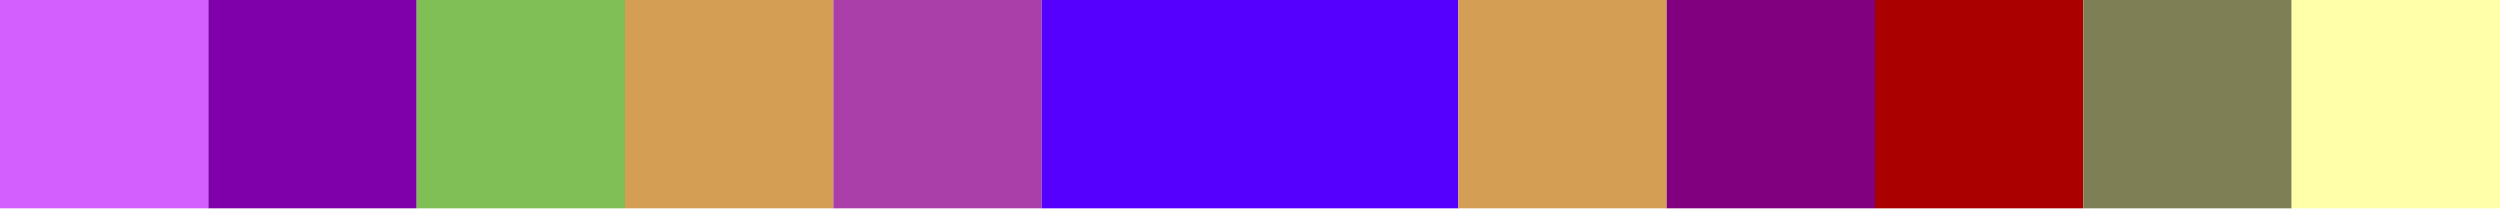
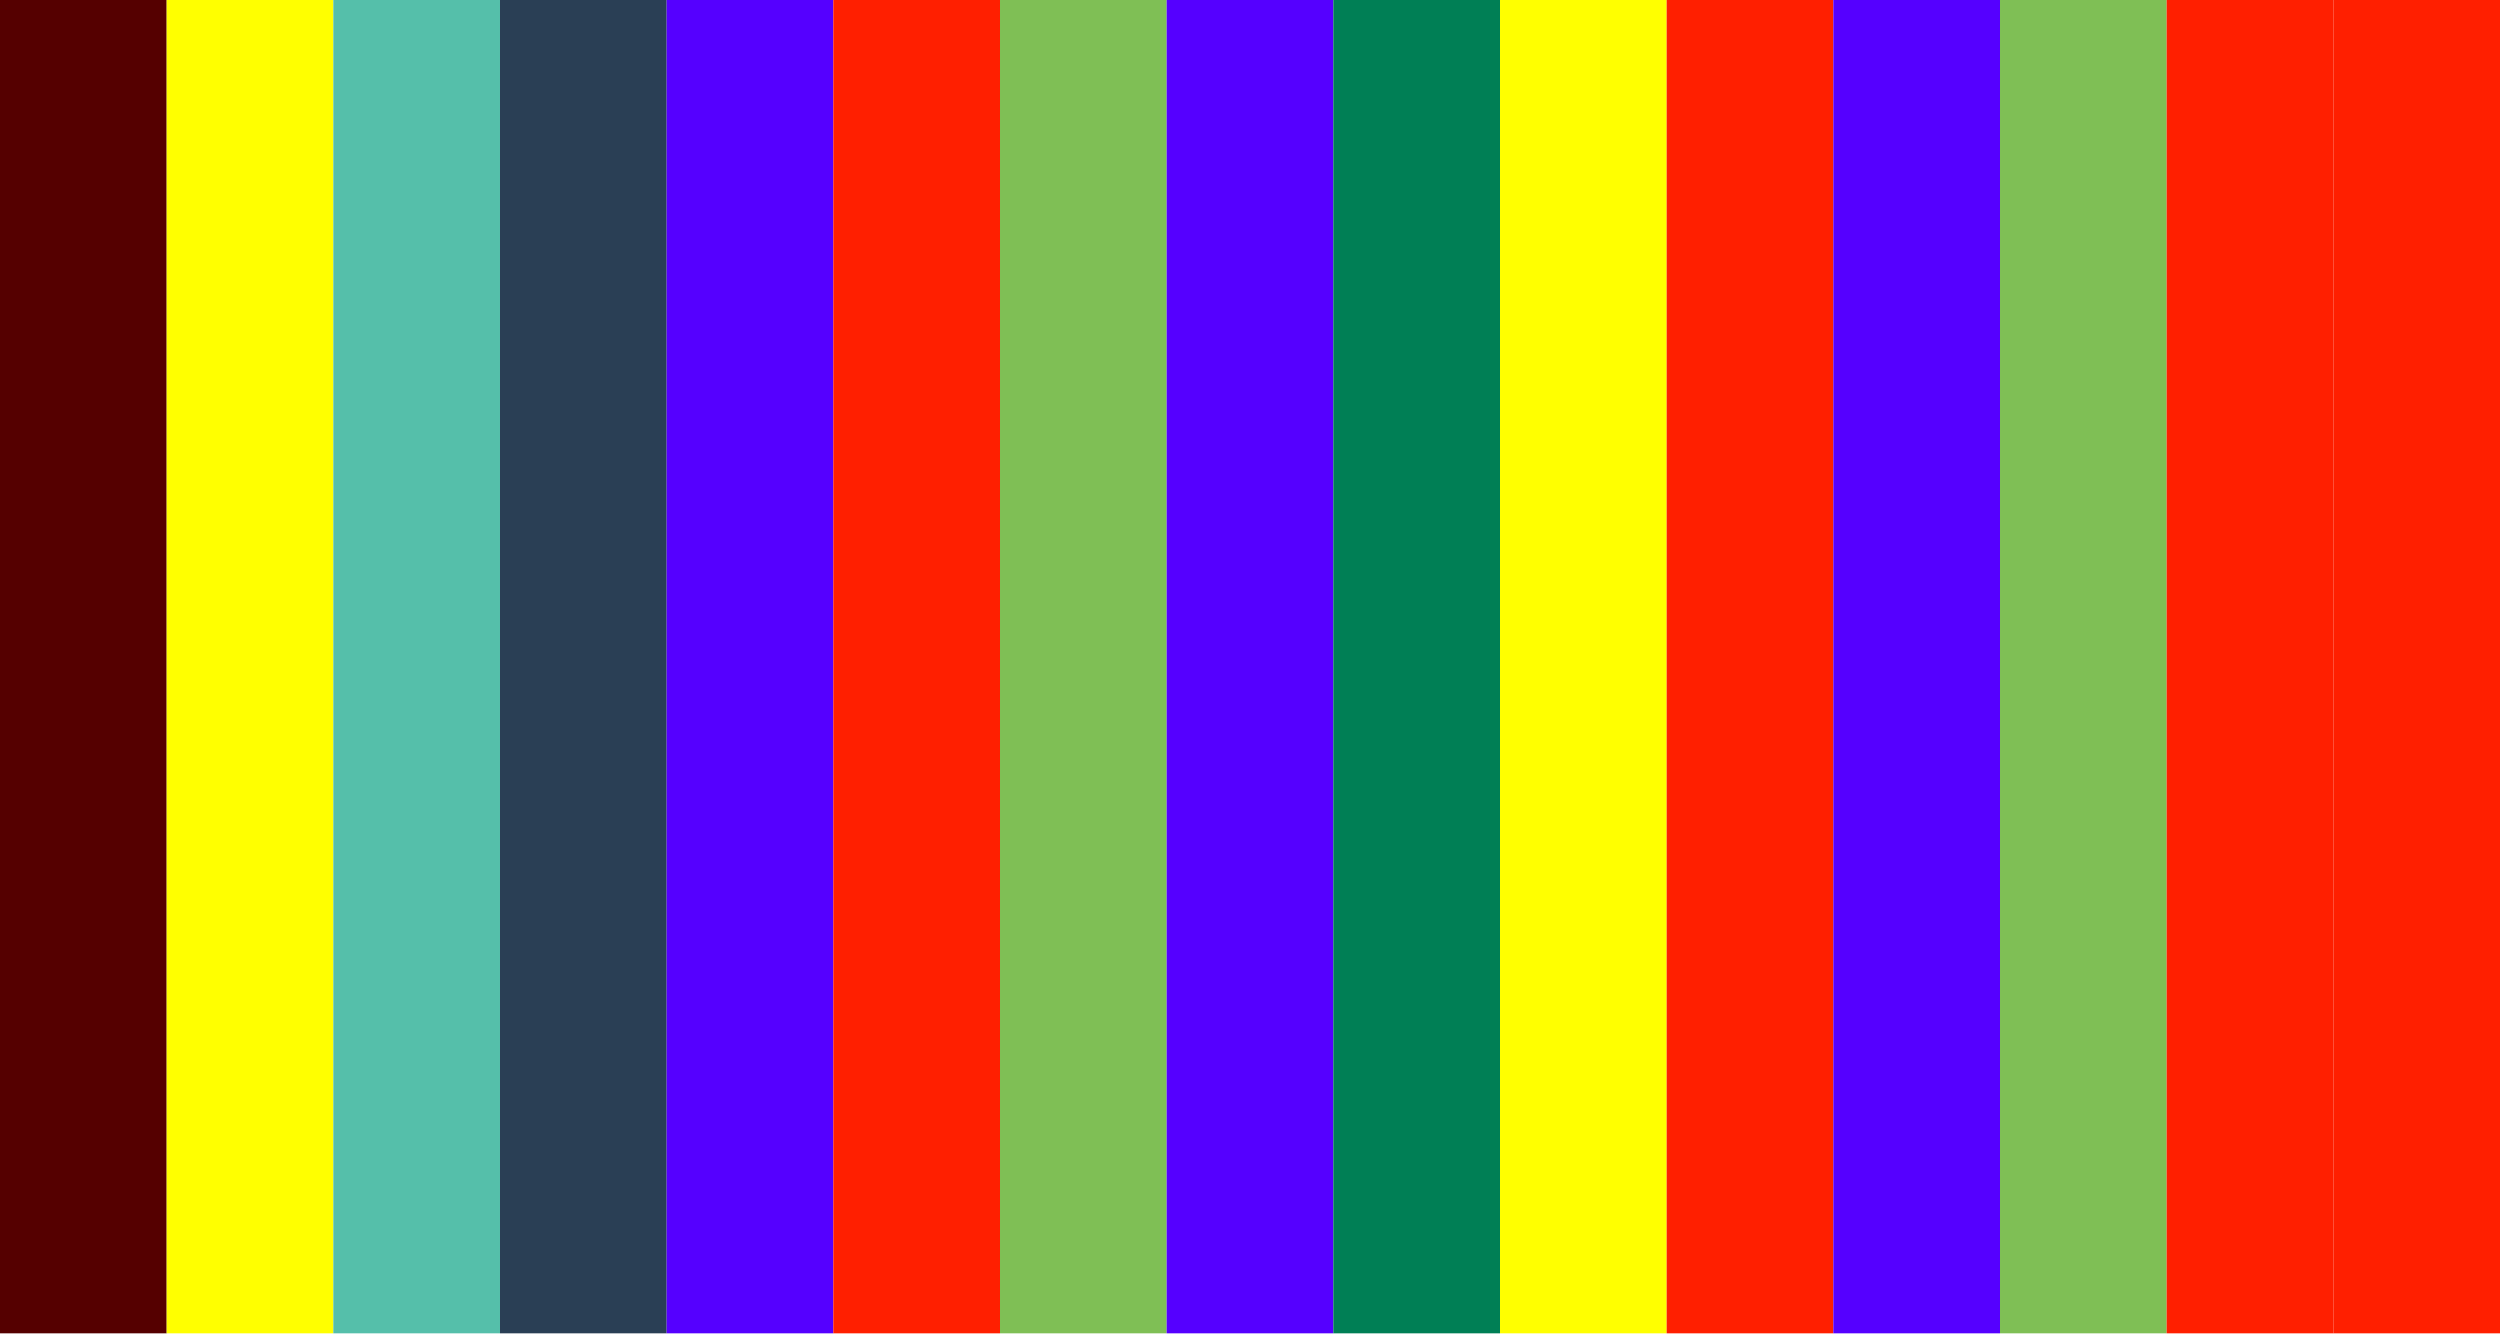
- <svg xmlns="http://www.w3.org/2000/svg" height="50" width="600" version="1.11.1">
-   <rect height="50" width="50" fill="#d45fff" x="0" />
-   <rect height="50" width="50" fill="#7f00aa" x="50" />
-   <rect height="50" width="50" fill="#7fbf55" x="100" />
-   <rect height="50" width="50" fill="#d49f55" x="150" />
-   <rect height="50" width="50" fill="#aa3faa" x="200" />
-   <rect height="50" width="50" fill="#5500ff" x="250" />
-   <rect height="50" width="50" fill="#5500ff" x="300" />
-   <rect height="50" width="50" fill="#d49f55" x="350" />
-   <rect height="50" width="50" fill="#800080" x="400" />
-   <rect height="50" width="50" fill="#aa0000" x="450" />
-   <rect height="50" width="50" fill="#7f7f55" x="500" />
-   <rect height="50" width="50" fill="#ffffaa" x="550" />
+ <svg xmlns="http://www.w3.org/2000/svg" height="400" width="750" version="1.11.1">
+   <rect height="400" width="50" fill="#550000" x="0" />
+   <rect height="400" width="50" fill="#ffff00" x="50" />
+   <rect height="400" width="50" fill="#55bfaa" x="100" />
+   <rect height="400" width="50" fill="#2a3f55" x="150" />
+   <rect height="400" width="50" fill="#5500ff" x="200" />
+   <rect height="400" width="50" fill="#ff1f00" x="250" />
+   <rect height="400" width="50" fill="#7fbf55" x="300" />
+   <rect height="400" width="50" fill="#5500ff" x="350" />
+   <rect height="400" width="50" fill="#007f55" x="400" />
+   <rect height="400" width="50" fill="#ffff00" x="450" />
+   <rect height="400" width="50" fill="#ff1f00" x="500" />
+   <rect height="400" width="50" fill="#5500ff" x="550" />
+   <rect height="400" width="50" fill="#7fbf55" x="600" />
+   <rect height="400" width="50" fill="#ff1f00" x="650" />
+   <rect height="400" width="50" fill="#ff1f00" x="700" />
</svg>
